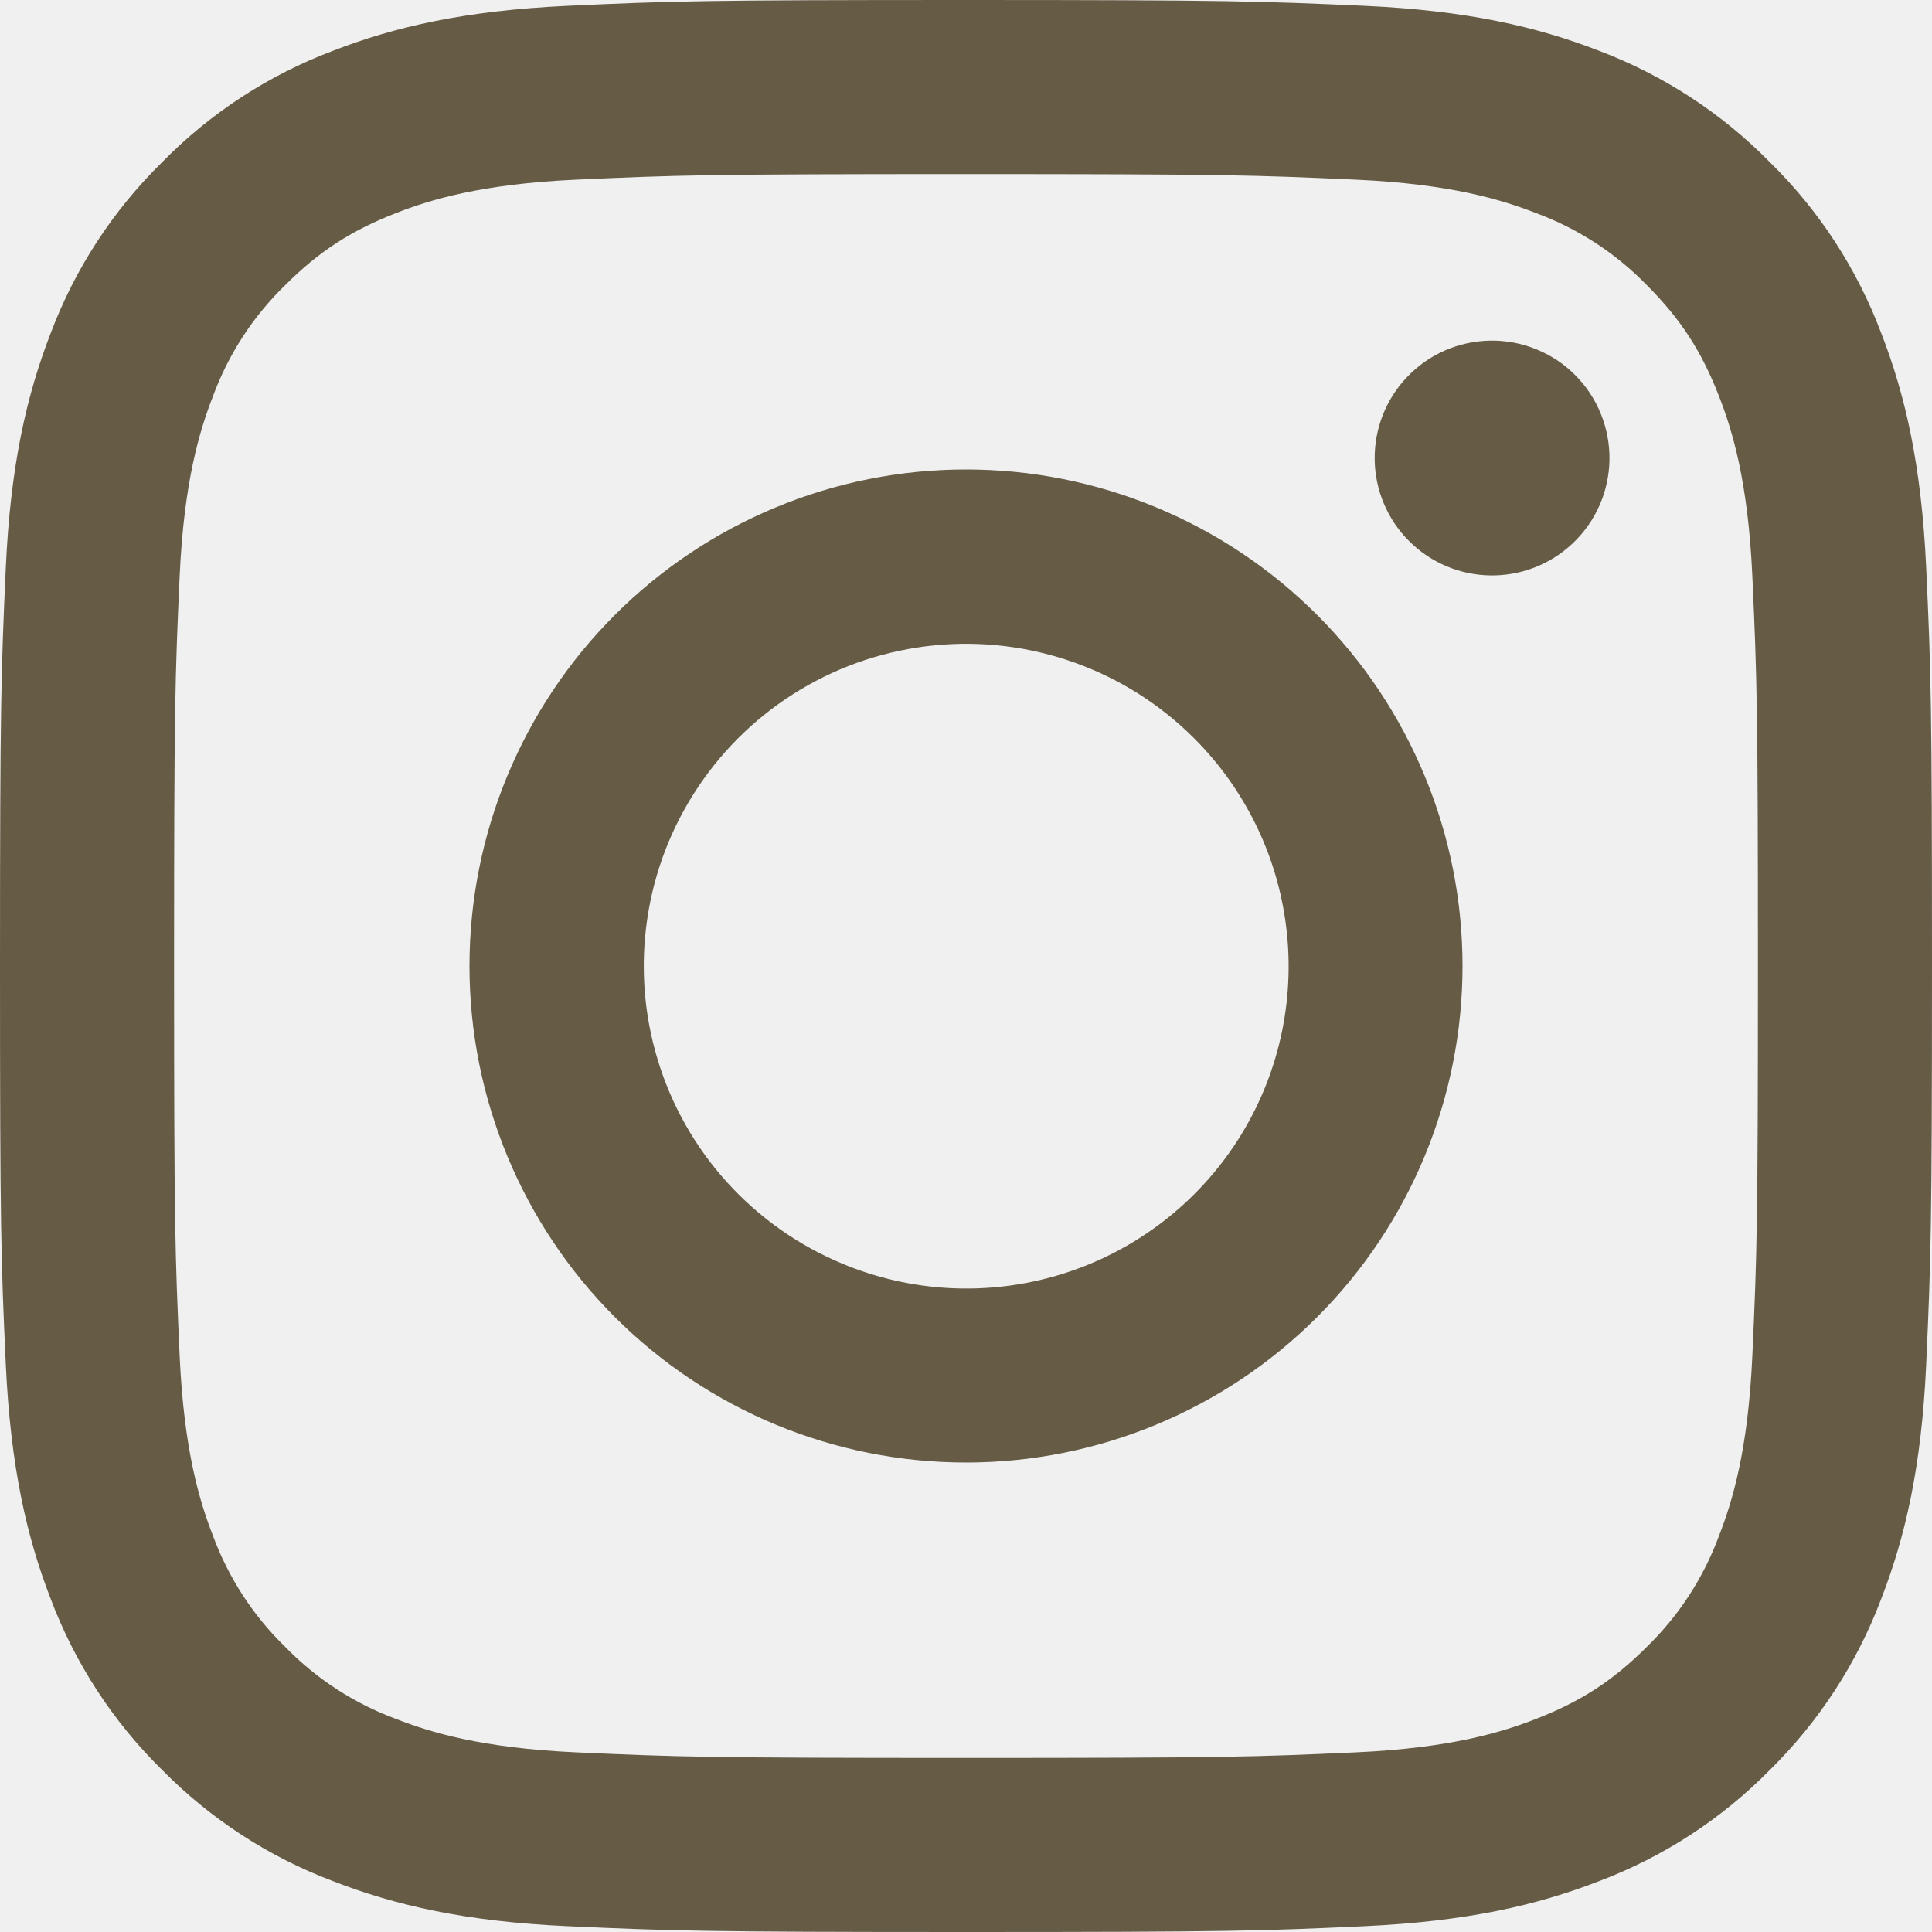
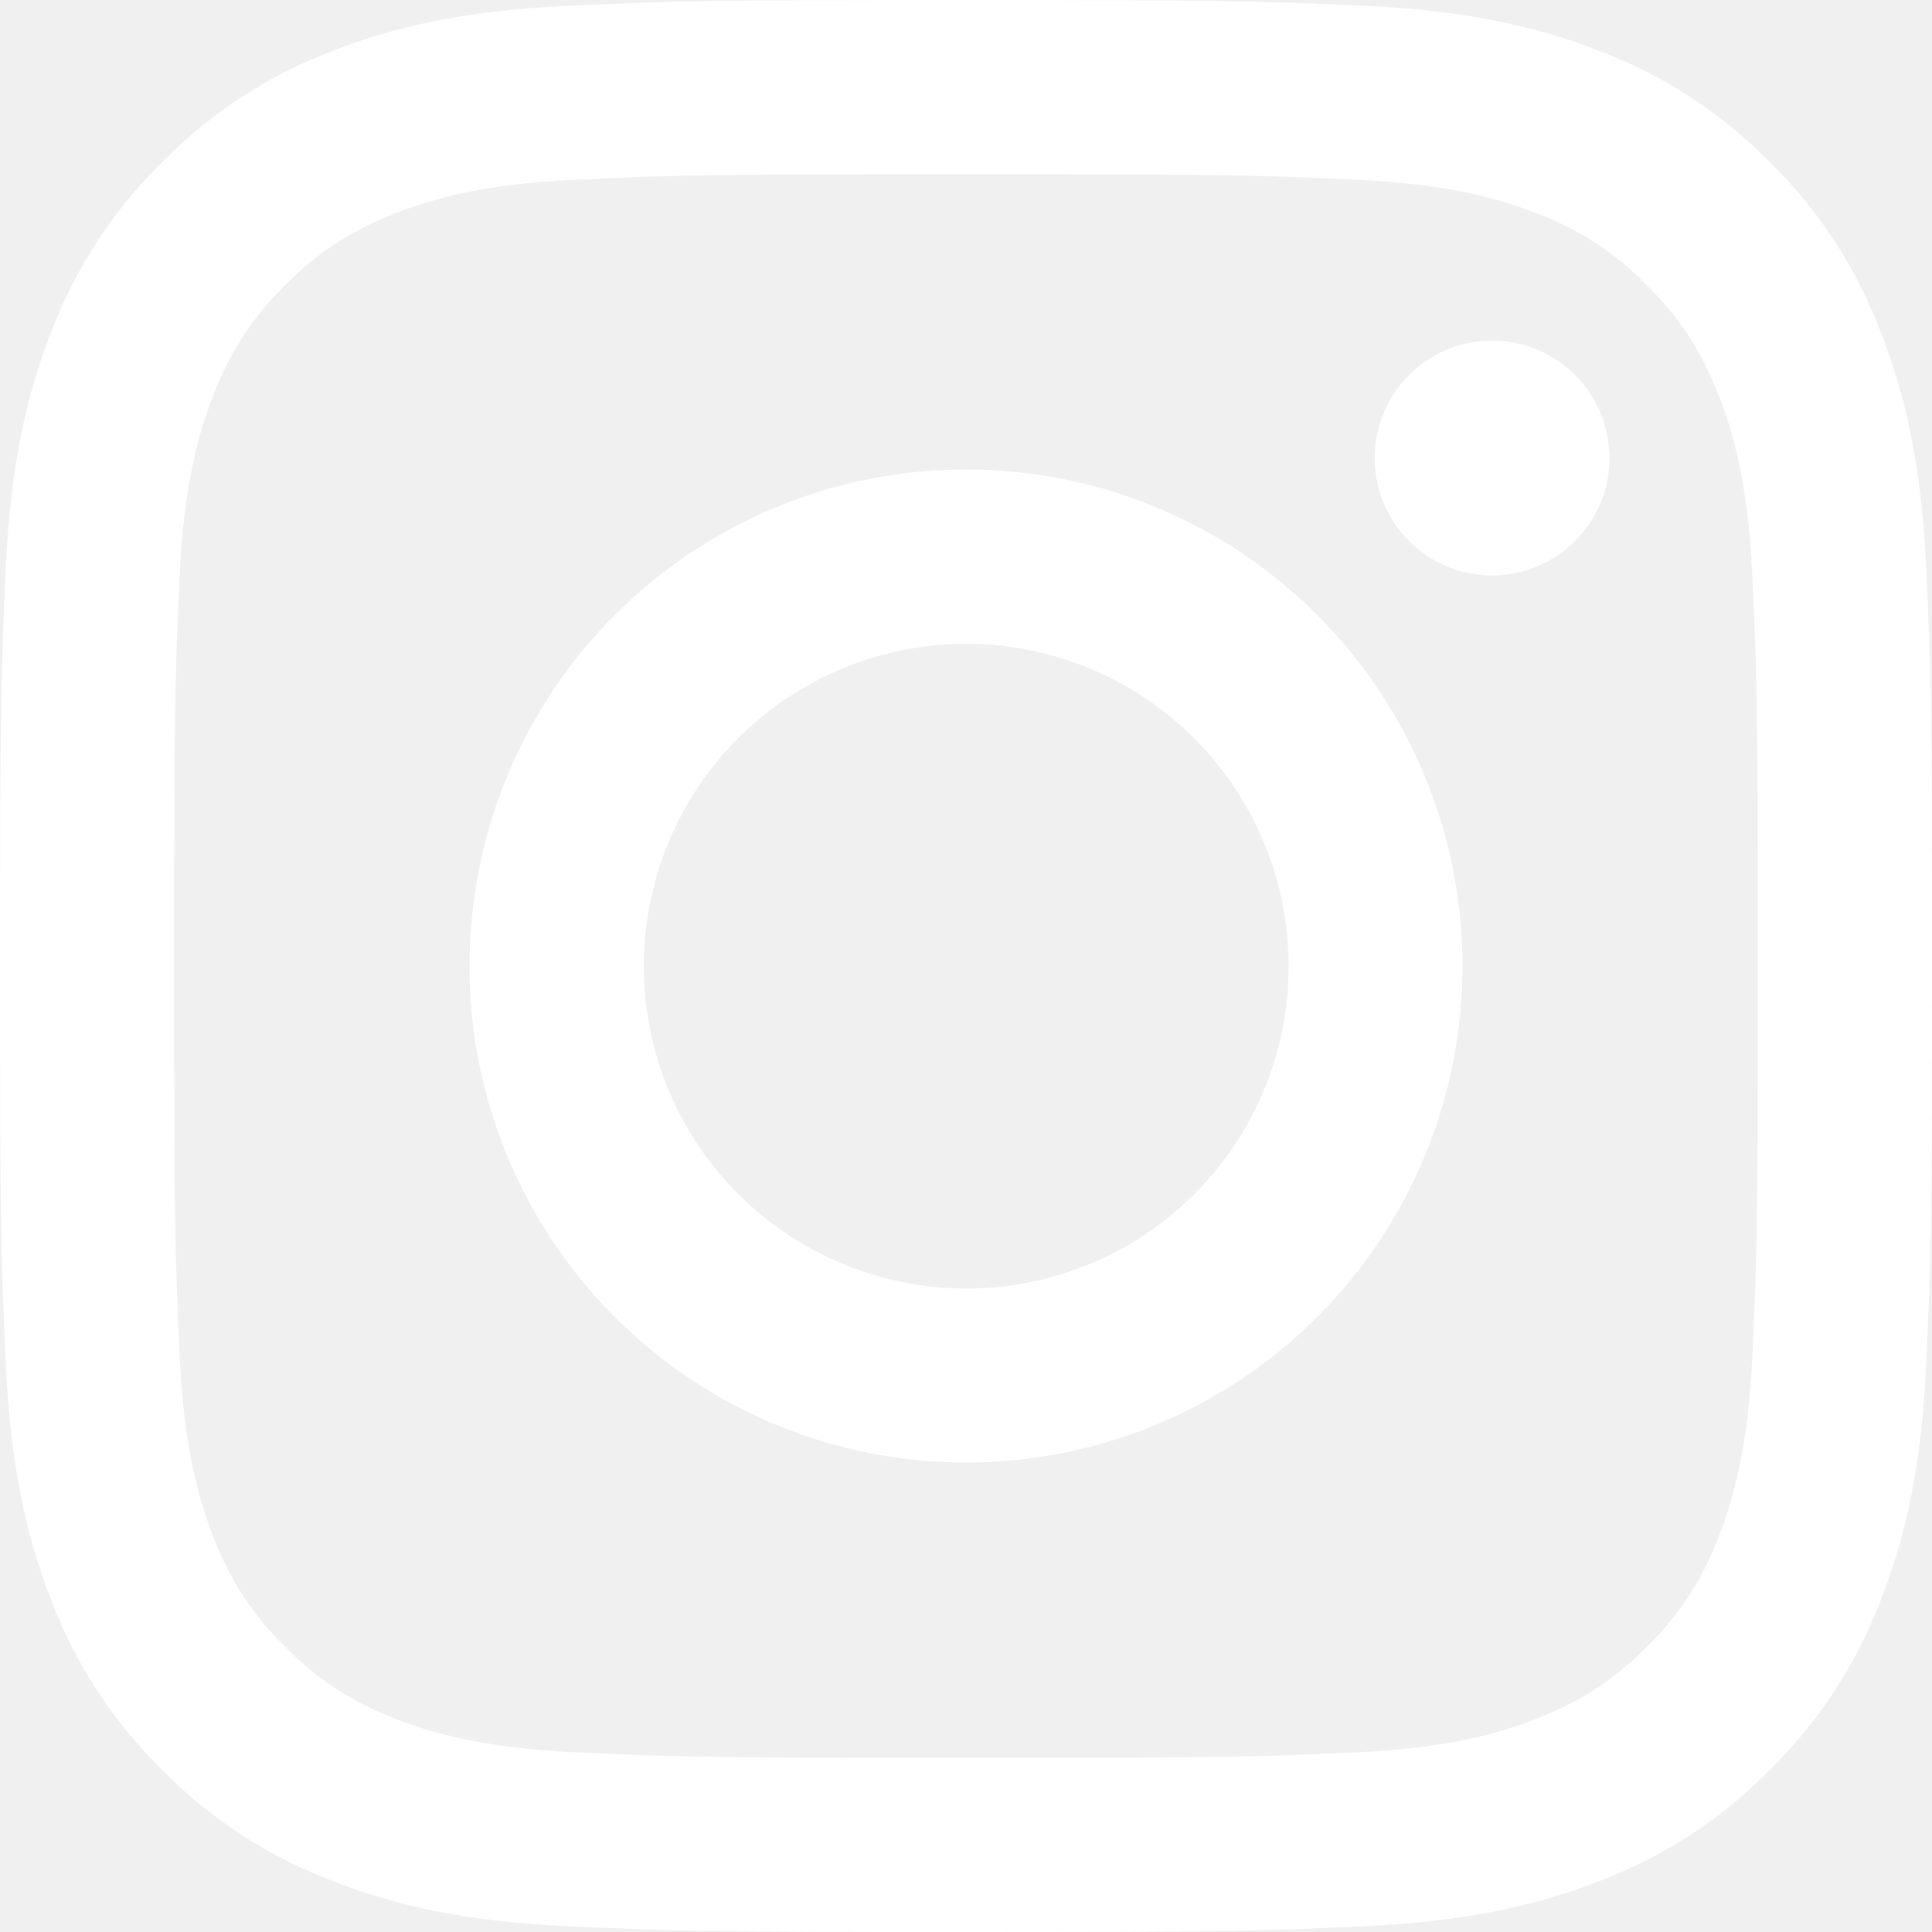
<svg xmlns="http://www.w3.org/2000/svg" width="30" height="30" viewBox="0 0 30 30" fill="none">
-   <path fill-rule="evenodd" clip-rule="evenodd" d="M8.816 0.09C10.415 0.016 10.925 0 15 0C19.075 0 19.584 0.018 21.183 0.09C22.781 0.162 23.872 0.417 24.826 0.787C25.826 1.165 26.733 1.755 27.483 2.519C28.246 3.267 28.835 4.173 29.212 5.174C29.583 6.128 29.836 7.219 29.91 8.815C29.984 10.417 30 10.927 30 15C30 19.075 29.982 19.584 29.91 21.184C29.838 22.779 29.583 23.87 29.212 24.825C28.835 25.826 28.245 26.733 27.483 27.483C26.733 28.246 25.826 28.835 24.826 29.212C23.872 29.583 22.781 29.836 21.186 29.91C19.584 29.984 19.075 30 15 30C10.925 30 10.415 29.982 8.816 29.91C7.22 29.838 6.13 29.583 5.175 29.212C4.174 28.835 3.267 28.245 2.517 27.483C1.754 26.734 1.164 25.827 0.787 24.826C0.417 23.872 0.164 22.781 0.09 21.186C0.016 19.583 0 19.073 0 15C0 10.925 0.018 10.415 0.09 8.817C0.162 7.219 0.417 6.128 0.787 5.174C1.164 4.173 1.755 3.266 2.519 2.517C3.267 1.754 4.173 1.164 5.174 0.787C6.128 0.417 7.219 0.164 8.815 0.09H8.816ZM21.061 2.79C19.48 2.718 19.005 2.703 15 2.703C10.995 2.703 10.521 2.718 8.939 2.79C7.475 2.857 6.682 3.101 6.153 3.307C5.453 3.58 4.953 3.903 4.428 4.428C3.93 4.912 3.547 5.501 3.307 6.153C3.101 6.682 2.857 7.475 2.79 8.939C2.718 10.521 2.703 10.995 2.703 15C2.703 19.005 2.718 19.48 2.79 21.061C2.857 22.524 3.101 23.318 3.307 23.847C3.547 24.498 3.93 25.088 4.428 25.572C4.912 26.07 5.502 26.453 6.153 26.693C6.682 26.899 7.475 27.143 8.939 27.21C10.521 27.282 10.994 27.297 15 27.297C19.006 27.297 19.48 27.282 21.061 27.21C22.524 27.143 23.318 26.899 23.847 26.693C24.547 26.421 25.047 26.097 25.572 25.572C26.07 25.088 26.453 24.498 26.693 23.847C26.899 23.318 27.143 22.524 27.21 21.061C27.282 19.48 27.297 19.005 27.297 15C27.297 10.995 27.282 10.521 27.21 8.939C27.143 7.475 26.899 6.682 26.693 6.153C26.421 5.453 26.097 4.953 25.572 4.428C25.088 3.93 24.499 3.547 23.847 3.307C23.318 3.101 22.524 2.857 21.061 2.79V2.79ZM13.084 19.624C14.154 20.07 15.345 20.13 16.455 19.794C17.564 19.459 18.523 18.748 19.167 17.785C19.811 16.821 20.1 15.664 19.985 14.511C19.871 13.357 19.36 12.28 18.539 11.461C18.015 10.938 17.383 10.538 16.686 10.289C15.989 10.04 15.246 9.948 14.51 10.021C13.774 10.094 13.062 10.328 12.428 10.709C11.793 11.089 11.251 11.606 10.84 12.221C10.429 12.836 10.159 13.534 10.051 14.266C9.942 14.998 9.997 15.745 10.212 16.453C10.426 17.161 10.795 17.813 11.292 18.361C11.789 18.909 12.401 19.341 13.084 19.624ZM9.548 9.548C10.264 8.832 11.114 8.264 12.05 7.877C12.985 7.489 13.988 7.29 15 7.29C16.012 7.29 17.015 7.489 17.951 7.877C18.886 8.264 19.736 8.832 20.452 9.548C21.168 10.264 21.736 11.114 22.123 12.05C22.511 12.985 22.71 13.988 22.71 15C22.71 16.012 22.511 17.015 22.123 17.951C21.736 18.886 21.168 19.736 20.452 20.452C19.006 21.898 17.045 22.71 15 22.71C12.955 22.71 10.994 21.898 9.548 20.452C8.102 19.006 7.29 17.045 7.29 15C7.29 12.955 8.102 10.994 9.548 9.548V9.548ZM24.42 8.438C24.597 8.271 24.739 8.07 24.838 7.846C24.936 7.623 24.988 7.382 24.992 7.139C24.995 6.895 24.95 6.653 24.858 6.427C24.767 6.201 24.631 5.995 24.458 5.823C24.286 5.65 24.08 5.514 23.854 5.423C23.628 5.331 23.386 5.285 23.142 5.289C22.898 5.293 22.658 5.345 22.435 5.443C22.211 5.541 22.01 5.683 21.843 5.861C21.517 6.206 21.339 6.664 21.346 7.139C21.353 7.613 21.544 8.066 21.88 8.401C22.215 8.737 22.668 8.928 23.142 8.935C23.617 8.942 24.075 8.764 24.42 8.438V8.438Z" fill="#665C46" />
+   <path fill-rule="evenodd" clip-rule="evenodd" d="M8.816 0.09C10.415 0.016 10.925 0 15 0C19.075 0 19.584 0.018 21.183 0.09C22.781 0.162 23.872 0.417 24.826 0.787C25.826 1.165 26.733 1.755 27.483 2.519C28.246 3.267 28.835 4.173 29.212 5.174C29.583 6.128 29.836 7.219 29.91 8.815C29.984 10.417 30 10.927 30 15C30 19.075 29.982 19.584 29.91 21.184C29.838 22.779 29.583 23.87 29.212 24.825C28.835 25.826 28.245 26.733 27.483 27.483C26.733 28.246 25.826 28.835 24.826 29.212C23.872 29.583 22.781 29.836 21.186 29.91C19.584 29.984 19.075 30 15 30C10.925 30 10.415 29.982 8.816 29.91C7.22 29.838 6.13 29.583 5.175 29.212C4.174 28.835 3.267 28.245 2.517 27.483C1.754 26.734 1.164 25.827 0.787 24.826C0.417 23.872 0.164 22.781 0.09 21.186C0.016 19.583 0 19.073 0 15C0 10.925 0.018 10.415 0.09 8.817C0.162 7.219 0.417 6.128 0.787 5.174C1.164 4.173 1.755 3.266 2.519 2.517C3.267 1.754 4.173 1.164 5.174 0.787C6.128 0.417 7.219 0.164 8.815 0.09H8.816ZM21.061 2.79C19.48 2.718 19.005 2.703 15 2.703C10.995 2.703 10.521 2.718 8.939 2.79C7.475 2.857 6.682 3.101 6.153 3.307C5.453 3.58 4.953 3.903 4.428 4.428C3.93 4.912 3.547 5.501 3.307 6.153C3.101 6.682 2.857 7.475 2.79 8.939C2.718 10.521 2.703 10.995 2.703 15C2.703 19.005 2.718 19.48 2.79 21.061C2.857 22.524 3.101 23.318 3.307 23.847C3.547 24.498 3.93 25.088 4.428 25.572C4.912 26.07 5.502 26.453 6.153 26.693C6.682 26.899 7.475 27.143 8.939 27.21C10.521 27.282 10.994 27.297 15 27.297C19.006 27.297 19.48 27.282 21.061 27.21C22.524 27.143 23.318 26.899 23.847 26.693C24.547 26.421 25.047 26.097 25.572 25.572C26.07 25.088 26.453 24.498 26.693 23.847C26.899 23.318 27.143 22.524 27.21 21.061C27.282 19.48 27.297 19.005 27.297 15C27.297 10.995 27.282 10.521 27.21 8.939C27.143 7.475 26.899 6.682 26.693 6.153C26.421 5.453 26.097 4.953 25.572 4.428C25.088 3.93 24.499 3.547 23.847 3.307C23.318 3.101 22.524 2.857 21.061 2.79V2.79ZM13.084 19.624C14.154 20.07 15.345 20.13 16.455 19.794C17.564 19.459 18.523 18.748 19.167 17.785C19.811 16.821 20.1 15.664 19.985 14.511C19.871 13.357 19.36 12.28 18.539 11.461C18.015 10.938 17.383 10.538 16.686 10.289C15.989 10.04 15.246 9.948 14.51 10.021C13.774 10.094 13.062 10.328 12.428 10.709C11.793 11.089 11.251 11.606 10.84 12.221C10.429 12.836 10.159 13.534 10.051 14.266C9.942 14.998 9.997 15.745 10.212 16.453C10.426 17.161 10.795 17.813 11.292 18.361C11.789 18.909 12.401 19.341 13.084 19.624ZM9.548 9.548C10.264 8.832 11.114 8.264 12.05 7.877C12.985 7.489 13.988 7.29 15 7.29C16.012 7.29 17.015 7.489 17.951 7.877C18.886 8.264 19.736 8.832 20.452 9.548C21.168 10.264 21.736 11.114 22.123 12.05C22.511 12.985 22.71 13.988 22.71 15C22.71 16.012 22.511 17.015 22.123 17.951C21.736 18.886 21.168 19.736 20.452 20.452C19.006 21.898 17.045 22.71 15 22.71C12.955 22.71 10.994 21.898 9.548 20.452C8.102 19.006 7.29 17.045 7.29 15C7.29 12.955 8.102 10.994 9.548 9.548V9.548ZM24.42 8.438C24.597 8.271 24.739 8.07 24.838 7.846C24.936 7.623 24.988 7.382 24.992 7.139C24.995 6.895 24.95 6.653 24.858 6.427C24.767 6.201 24.631 5.995 24.458 5.823C24.286 5.65 24.08 5.514 23.854 5.423C23.628 5.331 23.386 5.285 23.142 5.289C22.898 5.293 22.658 5.345 22.435 5.443C22.211 5.541 22.01 5.683 21.843 5.861C21.517 6.206 21.339 6.664 21.346 7.139C21.353 7.613 21.544 8.066 21.88 8.401C22.215 8.737 22.668 8.928 23.142 8.935C23.617 8.942 24.075 8.764 24.42 8.438V8.438Z" fill="#FFFFFF" />
</svg>
